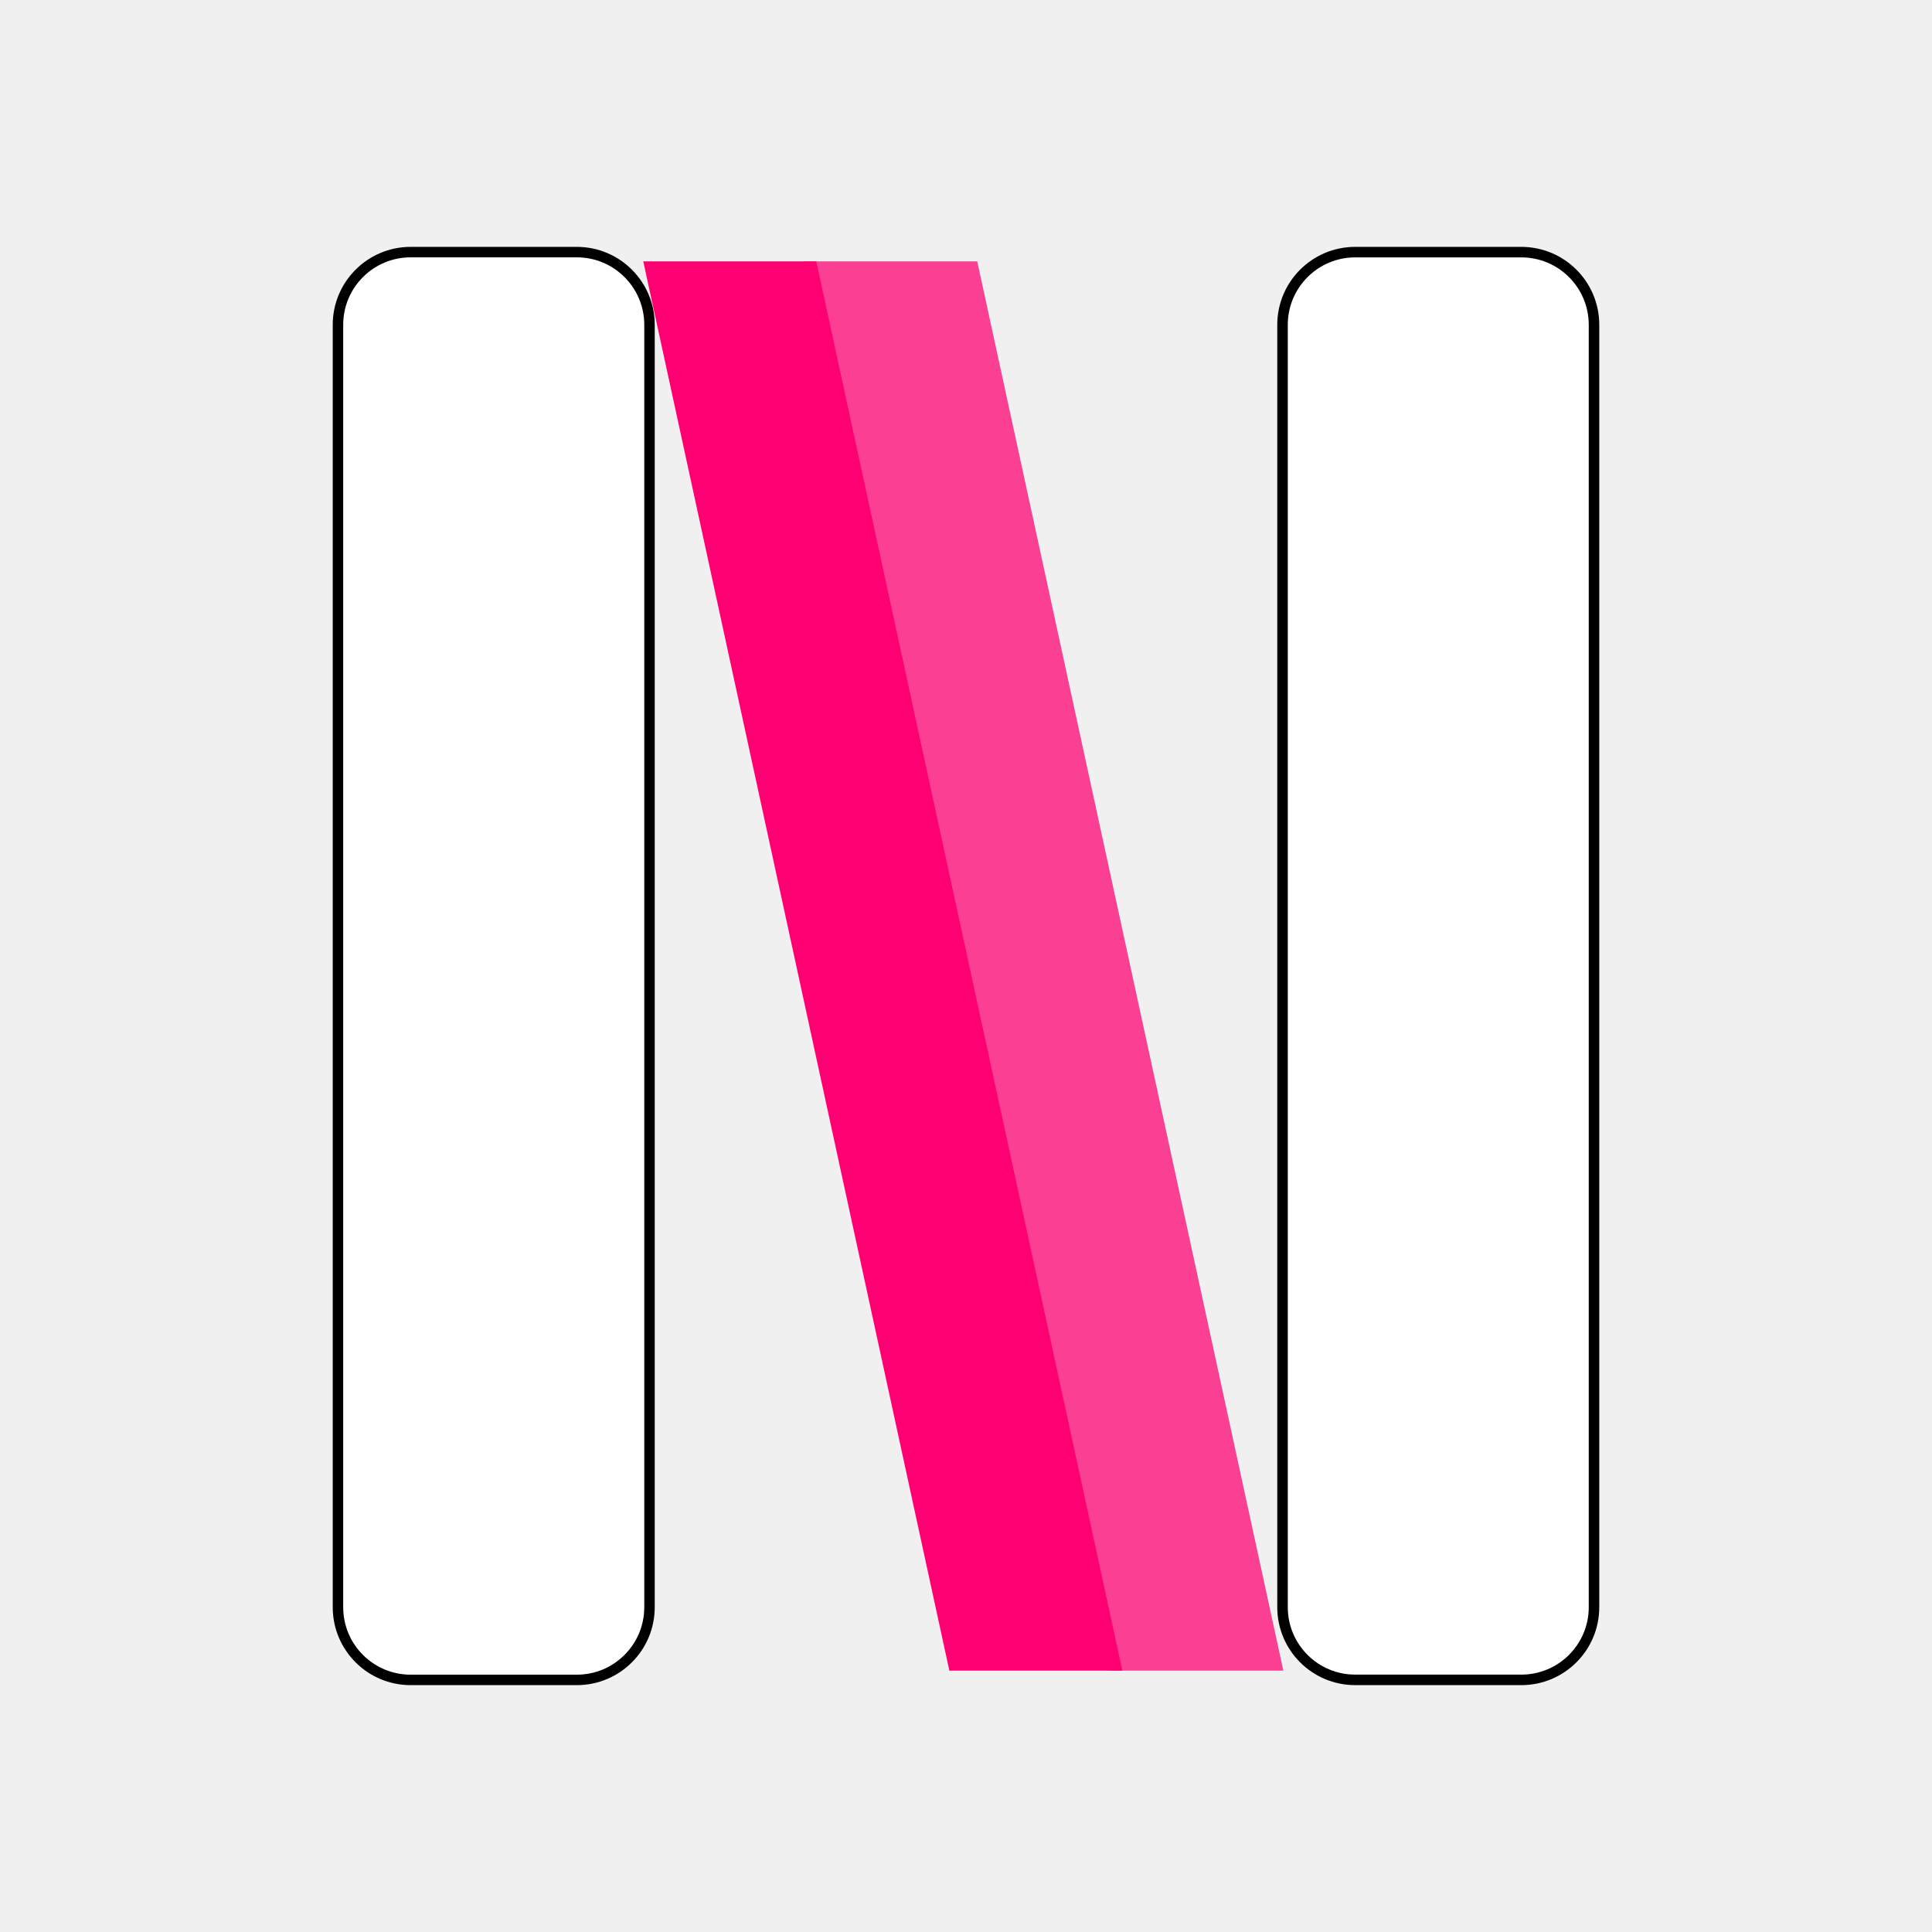
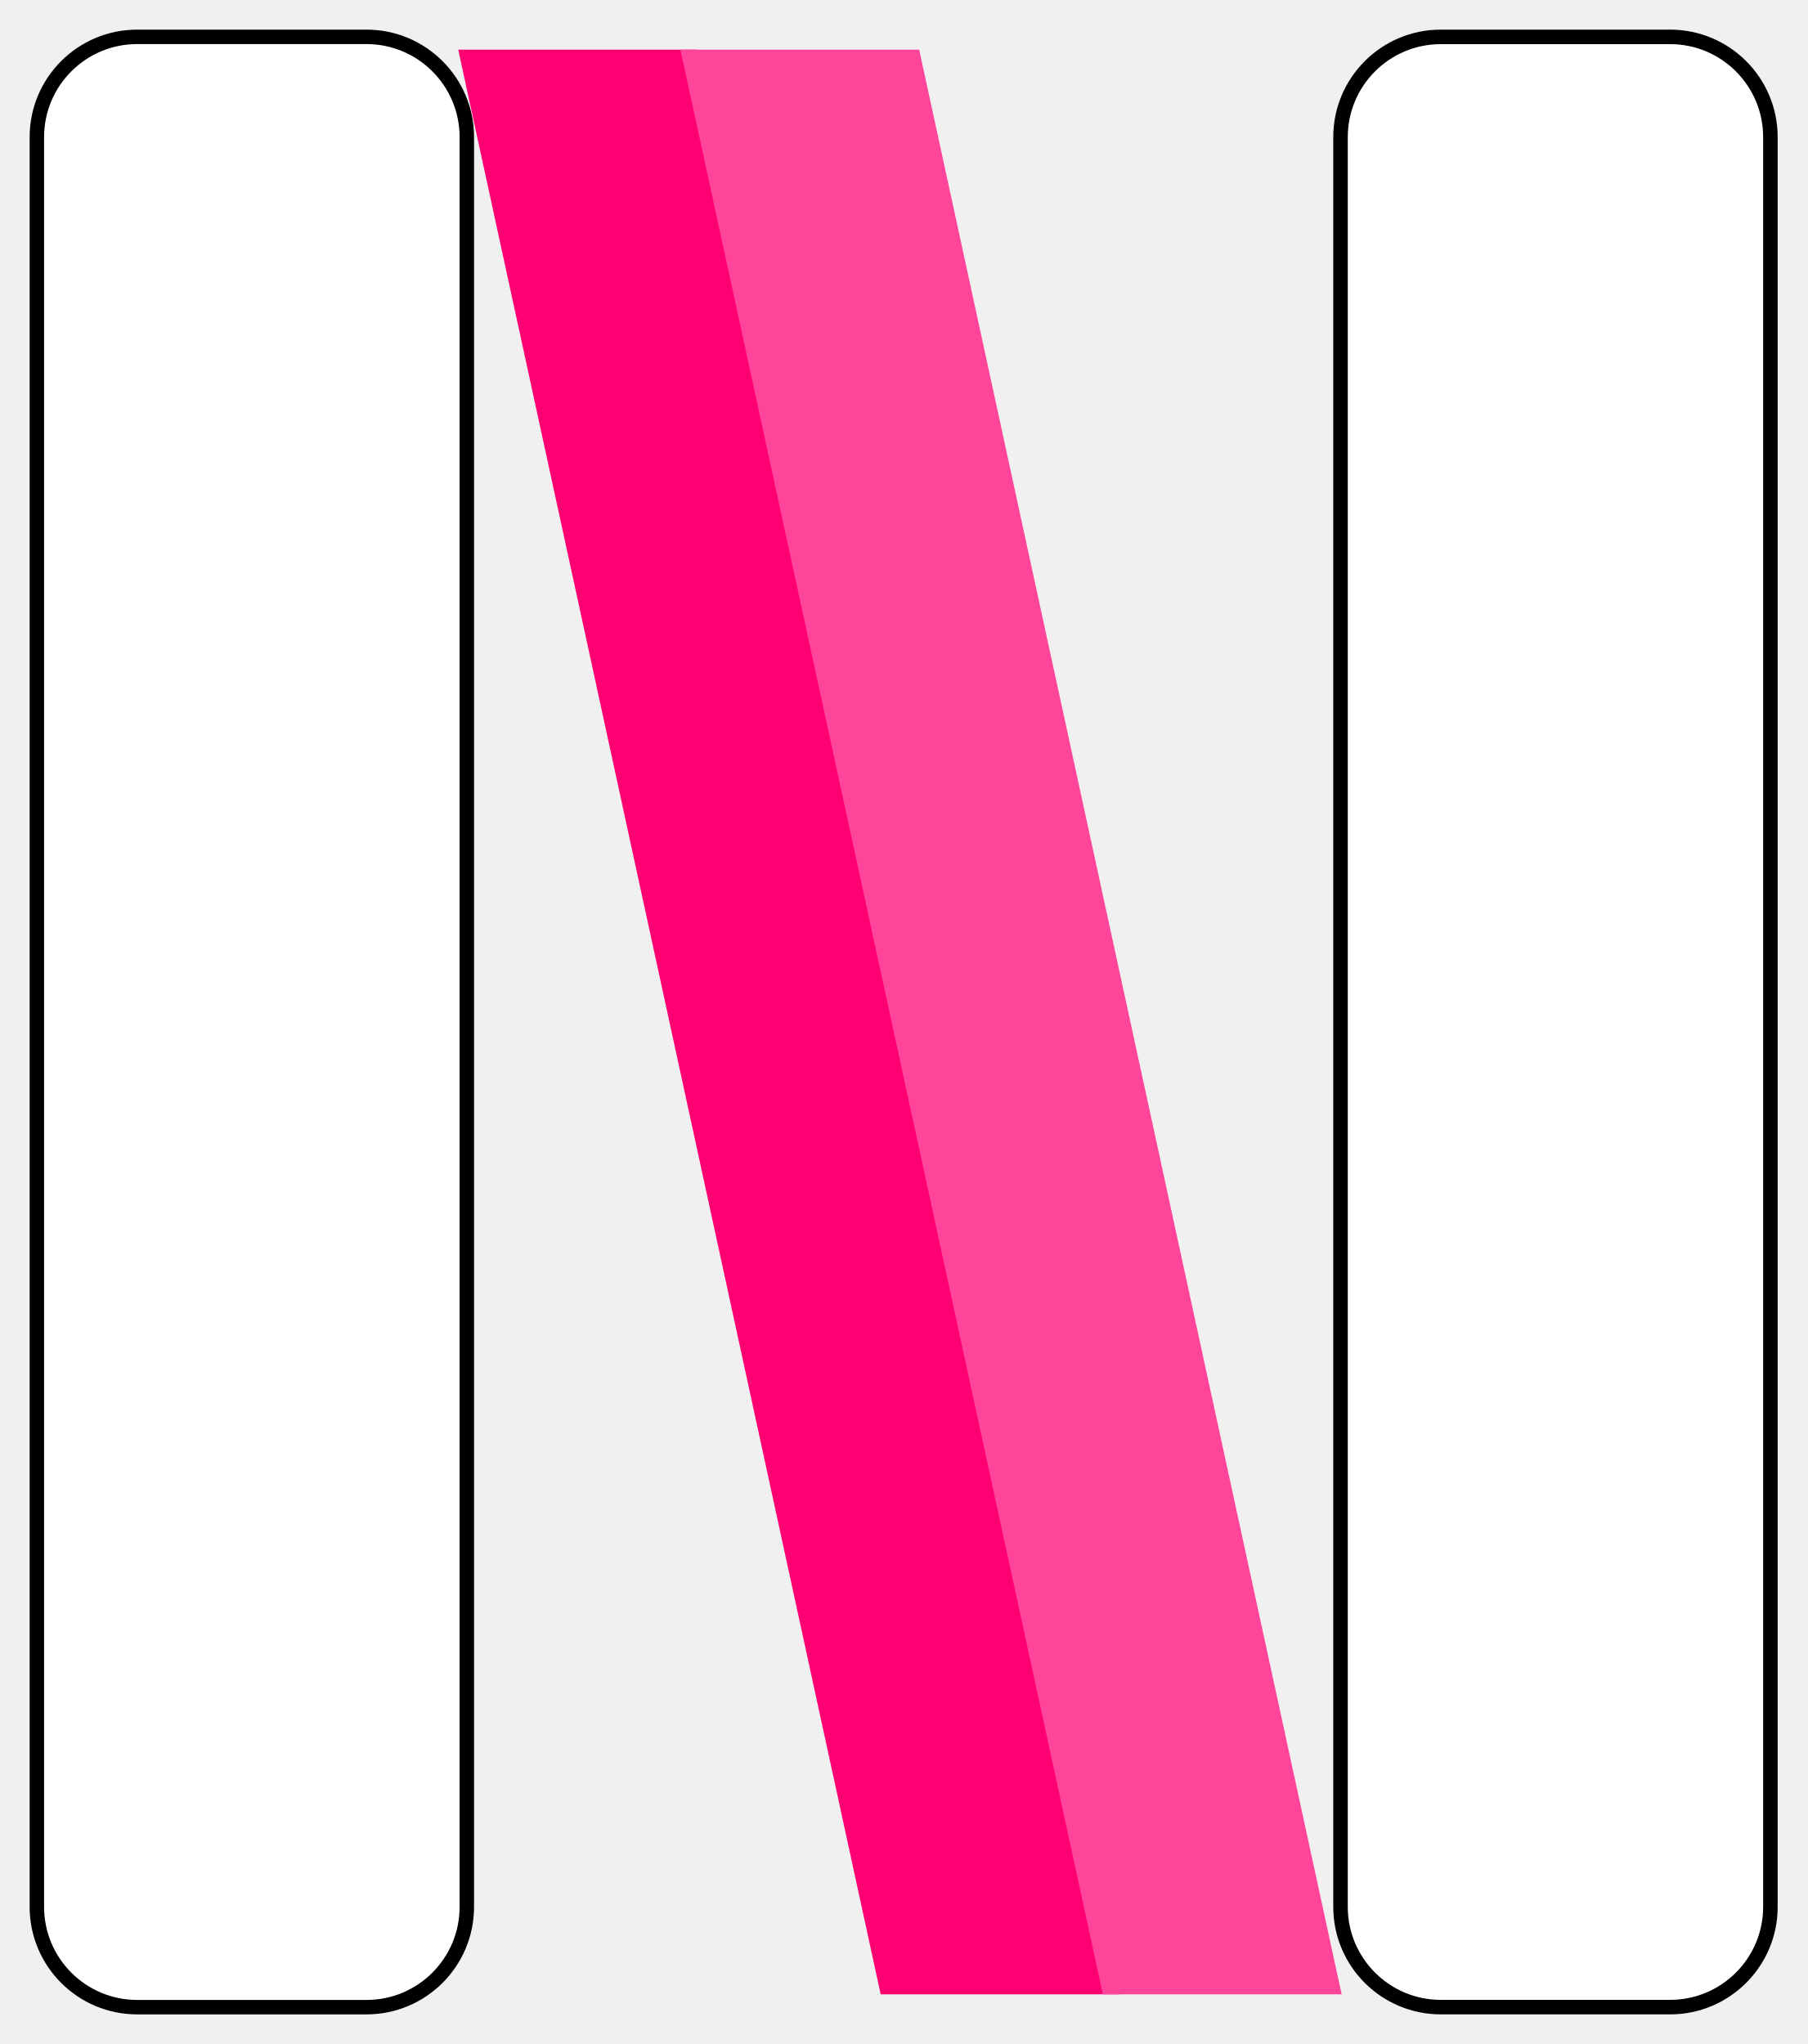
- <svg xmlns="http://www.w3.org/2000/svg" width="180" height="180" viewBox="17 -1 180 180">
+ <svg xmlns="http://www.w3.org/2000/svg" viewBox="46 20 122 138">
  <path d="m 76.931,23.351 h 16.119 L 121.569,154.649 h -16.119 z" fill="#ff0073" />
  <rect x="136.49" y="22.49" width="29.02" height="133.02" rx="6.771" fill="#ffffff" stroke="#000000" stroke-width="0.98" />
-   <path d="M 91.929,23.351 H 108.048 L 136.567,154.649 H 120.448 Z" fill="#ff0073" fill-opacity="0.731" />
+   <path d="M 91.929,23.351 H 108.048 L 136.567,154.649 H 120.448 Z" fill="#ff4599" />
  <rect x="48.488" y="22.488" width="29.025" height="133.025" rx="6.772" fill="#ffffff" stroke="#000000" stroke-width="0.975" />
</svg>
